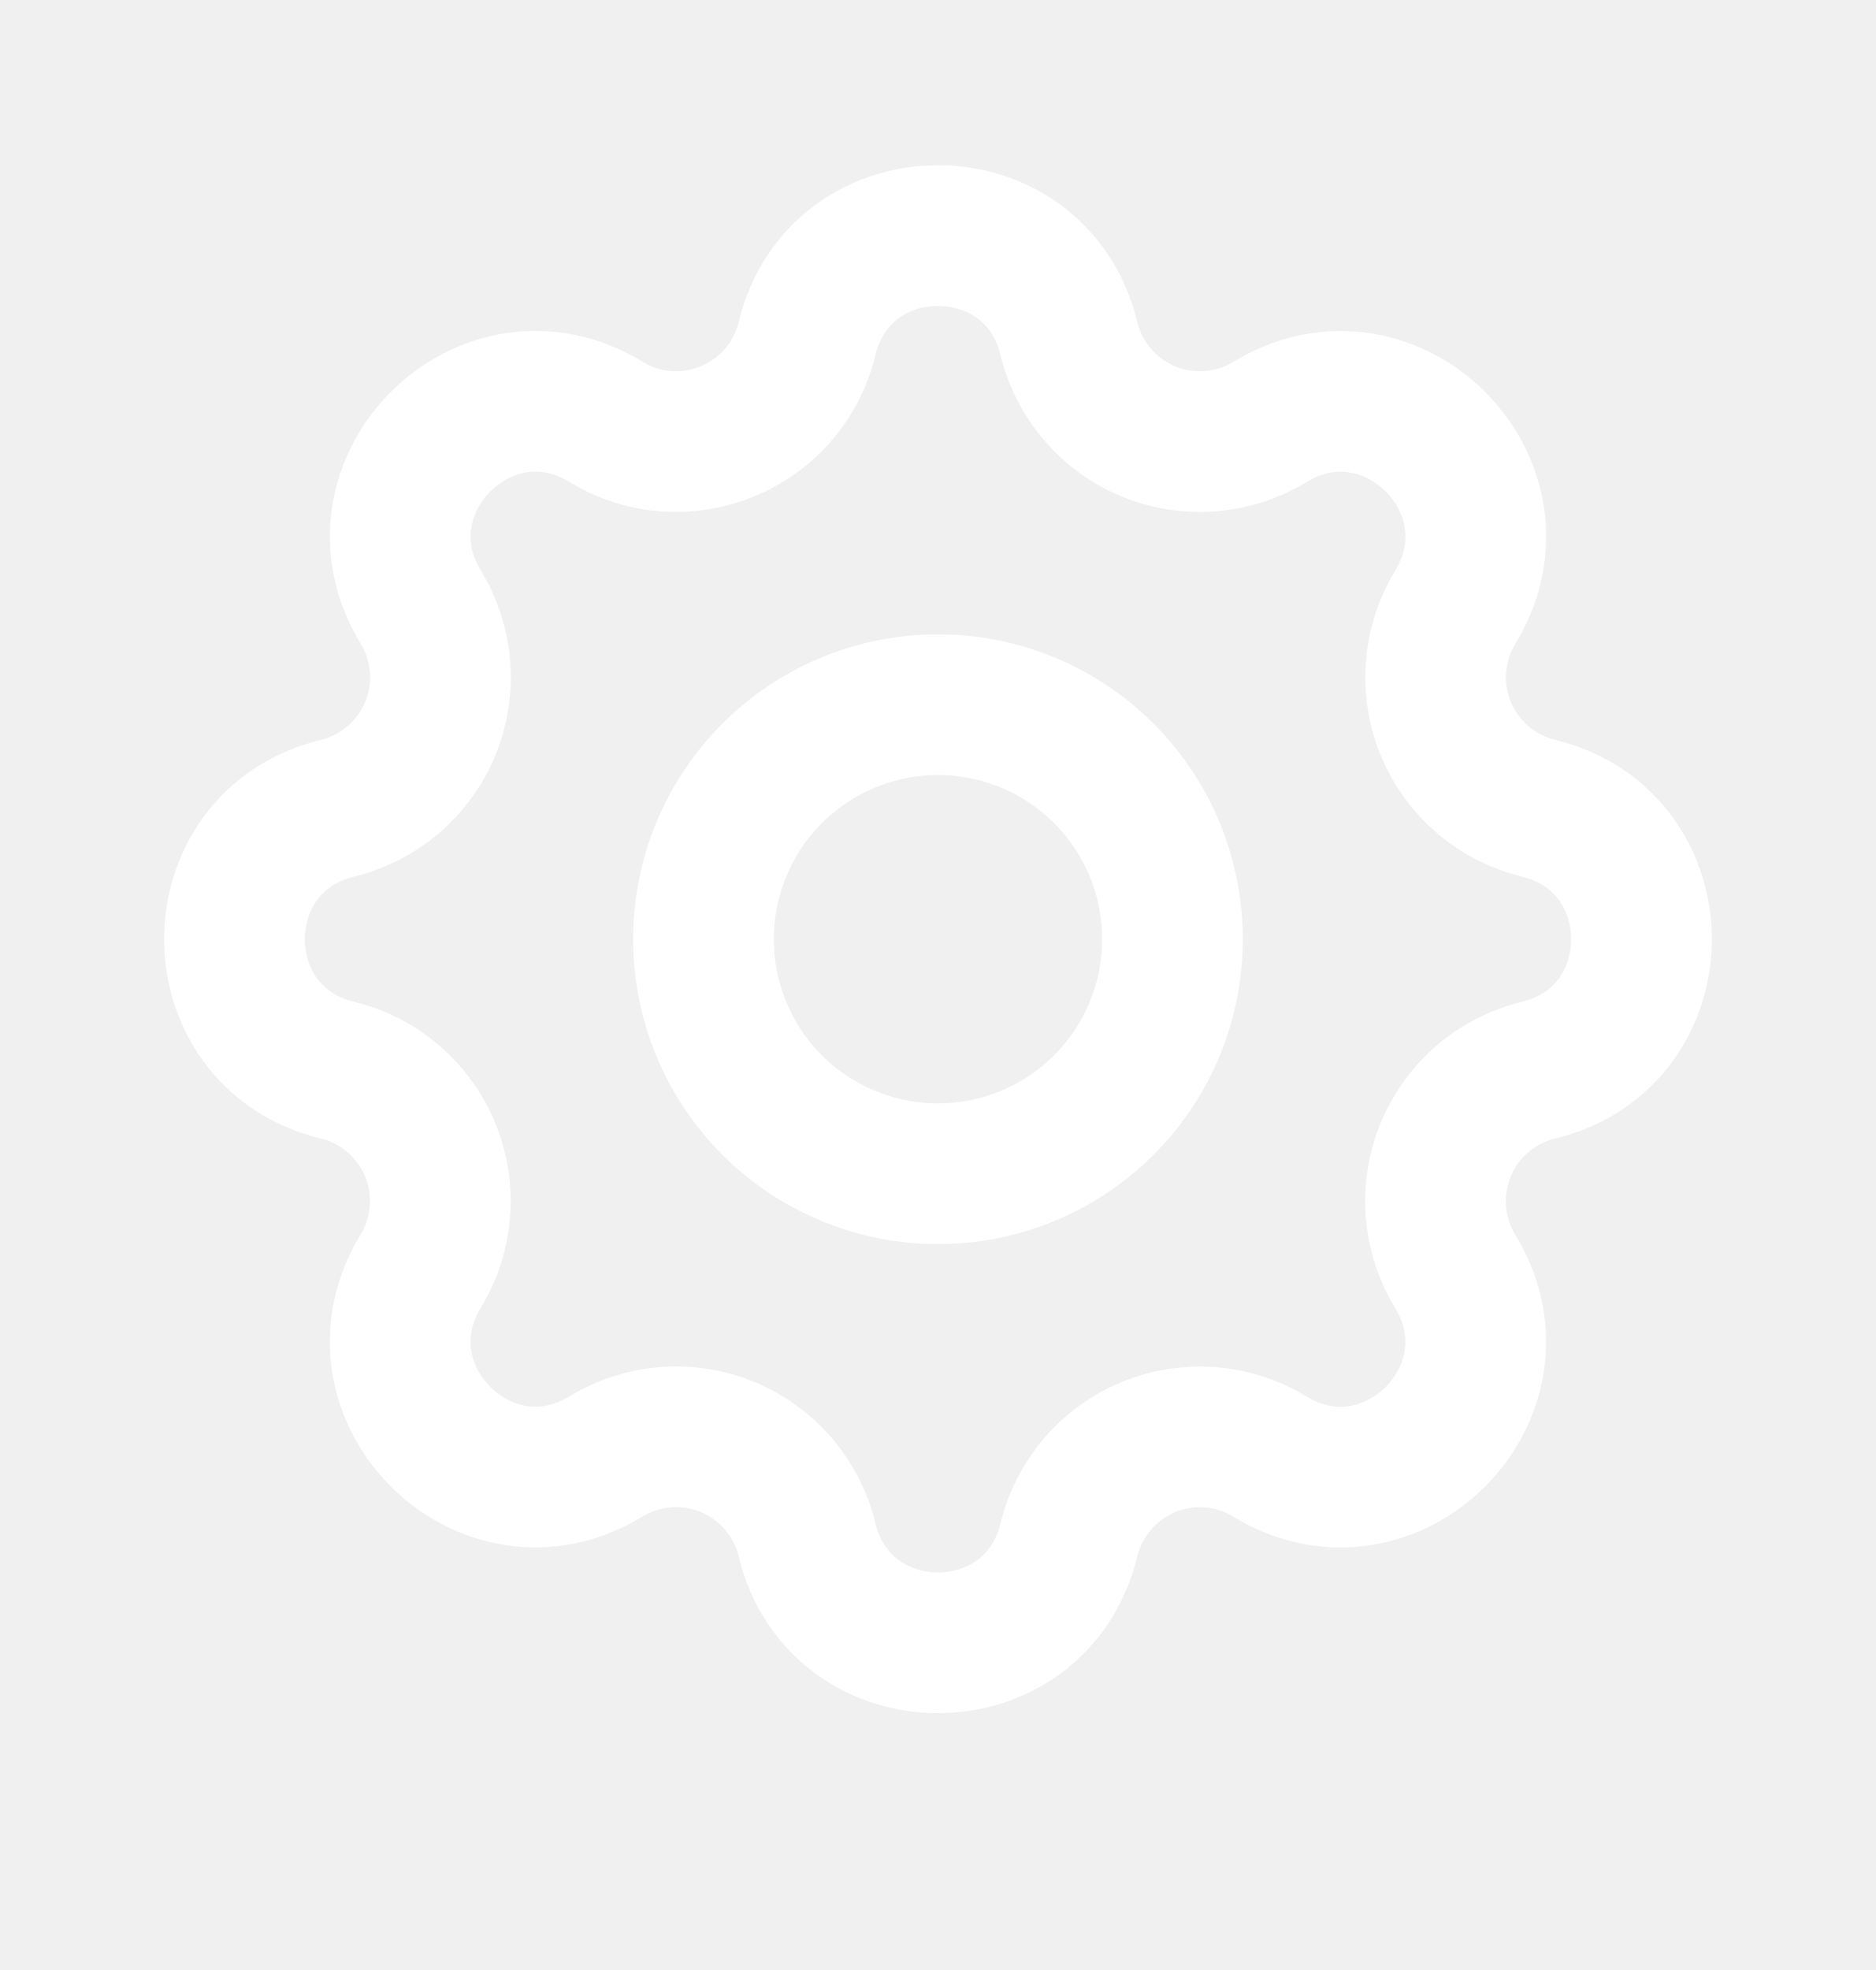
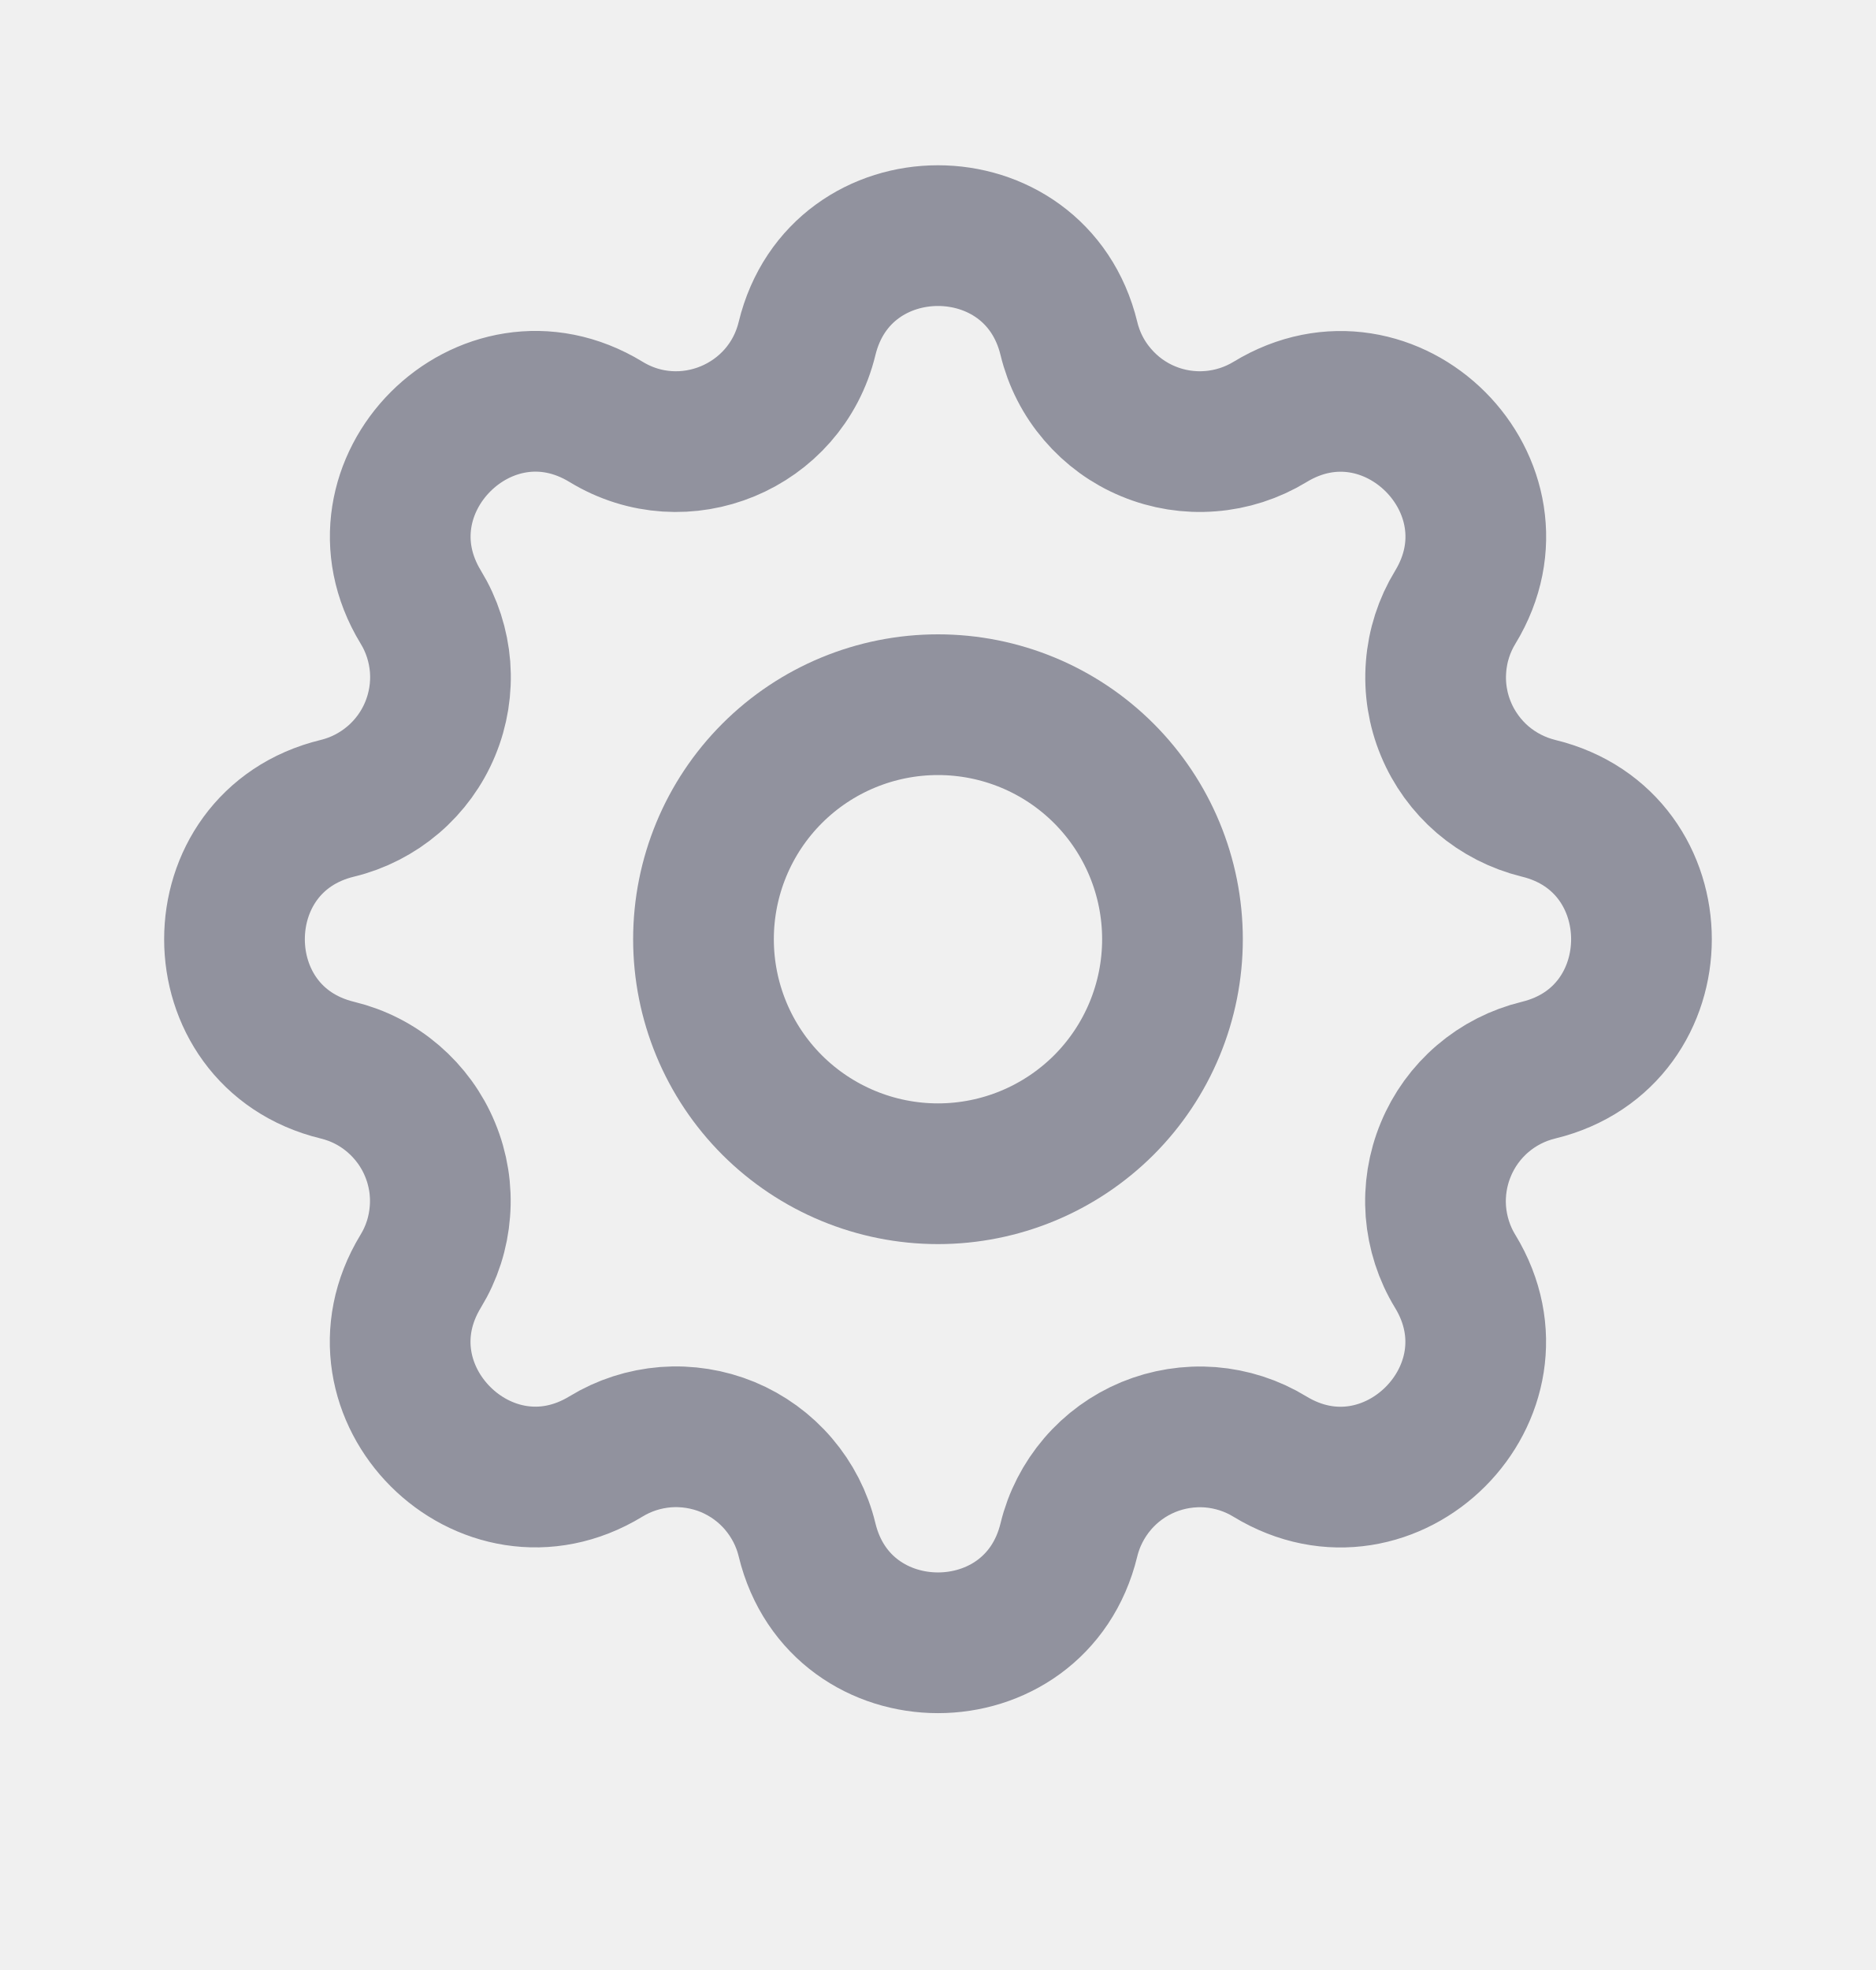
<svg xmlns="http://www.w3.org/2000/svg" width="20" height="21" viewBox="0 0 20 21" fill="none">
-   <path d="M11.396 3.609C11.041 2.146 8.959 2.146 8.604 3.609C8.374 4.555 7.291 5.003 6.461 4.497C5.174 3.713 3.703 5.186 4.486 6.472C4.604 6.665 4.674 6.883 4.692 7.109C4.709 7.334 4.673 7.561 4.586 7.77C4.5 7.978 4.365 8.164 4.193 8.311C4.021 8.458 3.817 8.563 3.598 8.616C2.134 8.971 2.134 11.053 3.598 11.408C3.817 11.461 4.021 11.565 4.193 11.713C4.364 11.86 4.499 12.045 4.585 12.254C4.672 12.463 4.708 12.689 4.69 12.914C4.673 13.14 4.603 13.358 4.485 13.551C3.702 14.838 5.174 16.309 6.46 15.526C6.653 15.408 6.871 15.338 7.097 15.32C7.322 15.303 7.549 15.339 7.758 15.425C7.967 15.512 8.152 15.646 8.299 15.818C8.446 15.99 8.551 16.194 8.604 16.414C8.959 17.878 11.041 17.878 11.396 16.414C11.449 16.195 11.554 15.991 11.701 15.819C11.848 15.647 12.033 15.513 12.242 15.426C12.451 15.34 12.677 15.304 12.903 15.321C13.128 15.339 13.346 15.409 13.539 15.527C14.826 16.31 16.297 14.838 15.514 13.552C15.396 13.359 15.326 13.14 15.308 12.915C15.291 12.689 15.327 12.463 15.414 12.254C15.5 12.045 15.635 11.859 15.807 11.712C15.979 11.565 16.183 11.461 16.402 11.408C17.866 11.053 17.866 8.971 16.402 8.616C16.183 8.562 15.979 8.458 15.807 8.311C15.636 8.164 15.501 7.978 15.415 7.77C15.328 7.561 15.292 7.334 15.31 7.109C15.327 6.884 15.397 6.666 15.515 6.473C16.298 5.186 14.826 3.714 13.54 4.498C13.347 4.615 13.129 4.686 12.903 4.703C12.678 4.721 12.451 4.685 12.242 4.598C12.033 4.512 11.848 4.377 11.701 4.205C11.553 4.033 11.449 3.829 11.396 3.609Z" stroke="white" stroke-width="1.5" stroke-linecap="round" stroke-linejoin="round" />
-   <path d="M11.768 11.78C12.237 11.311 12.5 10.675 12.5 10.012C12.5 9.349 12.237 8.713 11.768 8.244C11.299 7.775 10.663 7.512 10 7.512C9.337 7.512 8.701 7.775 8.232 8.244C7.763 8.713 7.5 9.349 7.5 10.012C7.5 10.675 7.763 11.311 8.232 11.78C8.701 12.248 9.337 12.512 10 12.512C10.663 12.512 11.299 12.248 11.768 11.78Z" stroke="white" stroke-width="1.5" stroke-linecap="round" stroke-linejoin="round" />
+   <path d="M11.396 3.609C11.041 2.146 8.959 2.146 8.604 3.609C8.374 4.555 7.291 5.003 6.461 4.497C5.174 3.713 3.703 5.186 4.486 6.472C4.604 6.665 4.674 6.883 4.692 7.109C4.709 7.334 4.673 7.561 4.586 7.77C4.5 7.978 4.365 8.164 4.193 8.311C4.021 8.458 3.817 8.563 3.598 8.616C2.134 8.971 2.134 11.053 3.598 11.408C3.817 11.461 4.021 11.565 4.193 11.713C4.364 11.86 4.499 12.045 4.585 12.254C4.672 12.463 4.708 12.689 4.69 12.914C4.673 13.14 4.603 13.358 4.485 13.551C3.702 14.838 5.174 16.309 6.46 15.526C6.653 15.408 6.871 15.338 7.097 15.32C7.322 15.303 7.549 15.339 7.758 15.425C7.967 15.512 8.152 15.646 8.299 15.818C8.446 15.99 8.551 16.194 8.604 16.414C8.959 17.878 11.041 17.878 11.396 16.414C11.449 16.195 11.554 15.991 11.701 15.819C11.848 15.647 12.033 15.513 12.242 15.426C12.451 15.34 12.677 15.304 12.903 15.321C13.128 15.339 13.346 15.409 13.539 15.527C14.826 16.31 16.297 14.838 15.514 13.552C15.396 13.359 15.326 13.14 15.308 12.915C15.291 12.689 15.327 12.463 15.414 12.254C15.5 12.045 15.635 11.859 15.807 11.712C15.979 11.565 16.183 11.461 16.402 11.408C17.866 11.053 17.866 8.971 16.402 8.616C16.183 8.562 15.979 8.458 15.807 8.311C15.636 8.164 15.501 7.978 15.415 7.77C15.328 7.561 15.292 7.334 15.31 7.109C15.327 6.884 15.397 6.666 15.515 6.473C16.298 5.186 14.826 3.714 13.54 4.498C13.347 4.615 13.129 4.686 12.903 4.703C12.678 4.721 12.451 4.685 12.242 4.598C12.033 4.512 11.848 4.377 11.701 4.205C11.553 4.033 11.449 3.829 11.396 3.609Z" stroke="#91929e" stroke-width="1.5" stroke-linecap="round" stroke-linejoin="round" />
+   <path d="M11.768 11.78C12.237 11.311 12.5 10.675 12.5 10.012C12.5 9.349 12.237 8.713 11.768 8.244C11.299 7.775 10.663 7.512 10 7.512C9.337 7.512 8.701 7.775 8.232 8.244C7.763 8.713 7.5 9.349 7.5 10.012C7.5 10.675 7.763 11.311 8.232 11.78C8.701 12.248 9.337 12.512 10 12.512C10.663 12.512 11.299 12.248 11.768 11.78Z" stroke="#91929e" stroke-width="1.5" stroke-linecap="round" stroke-linejoin="round" />
</svg>
